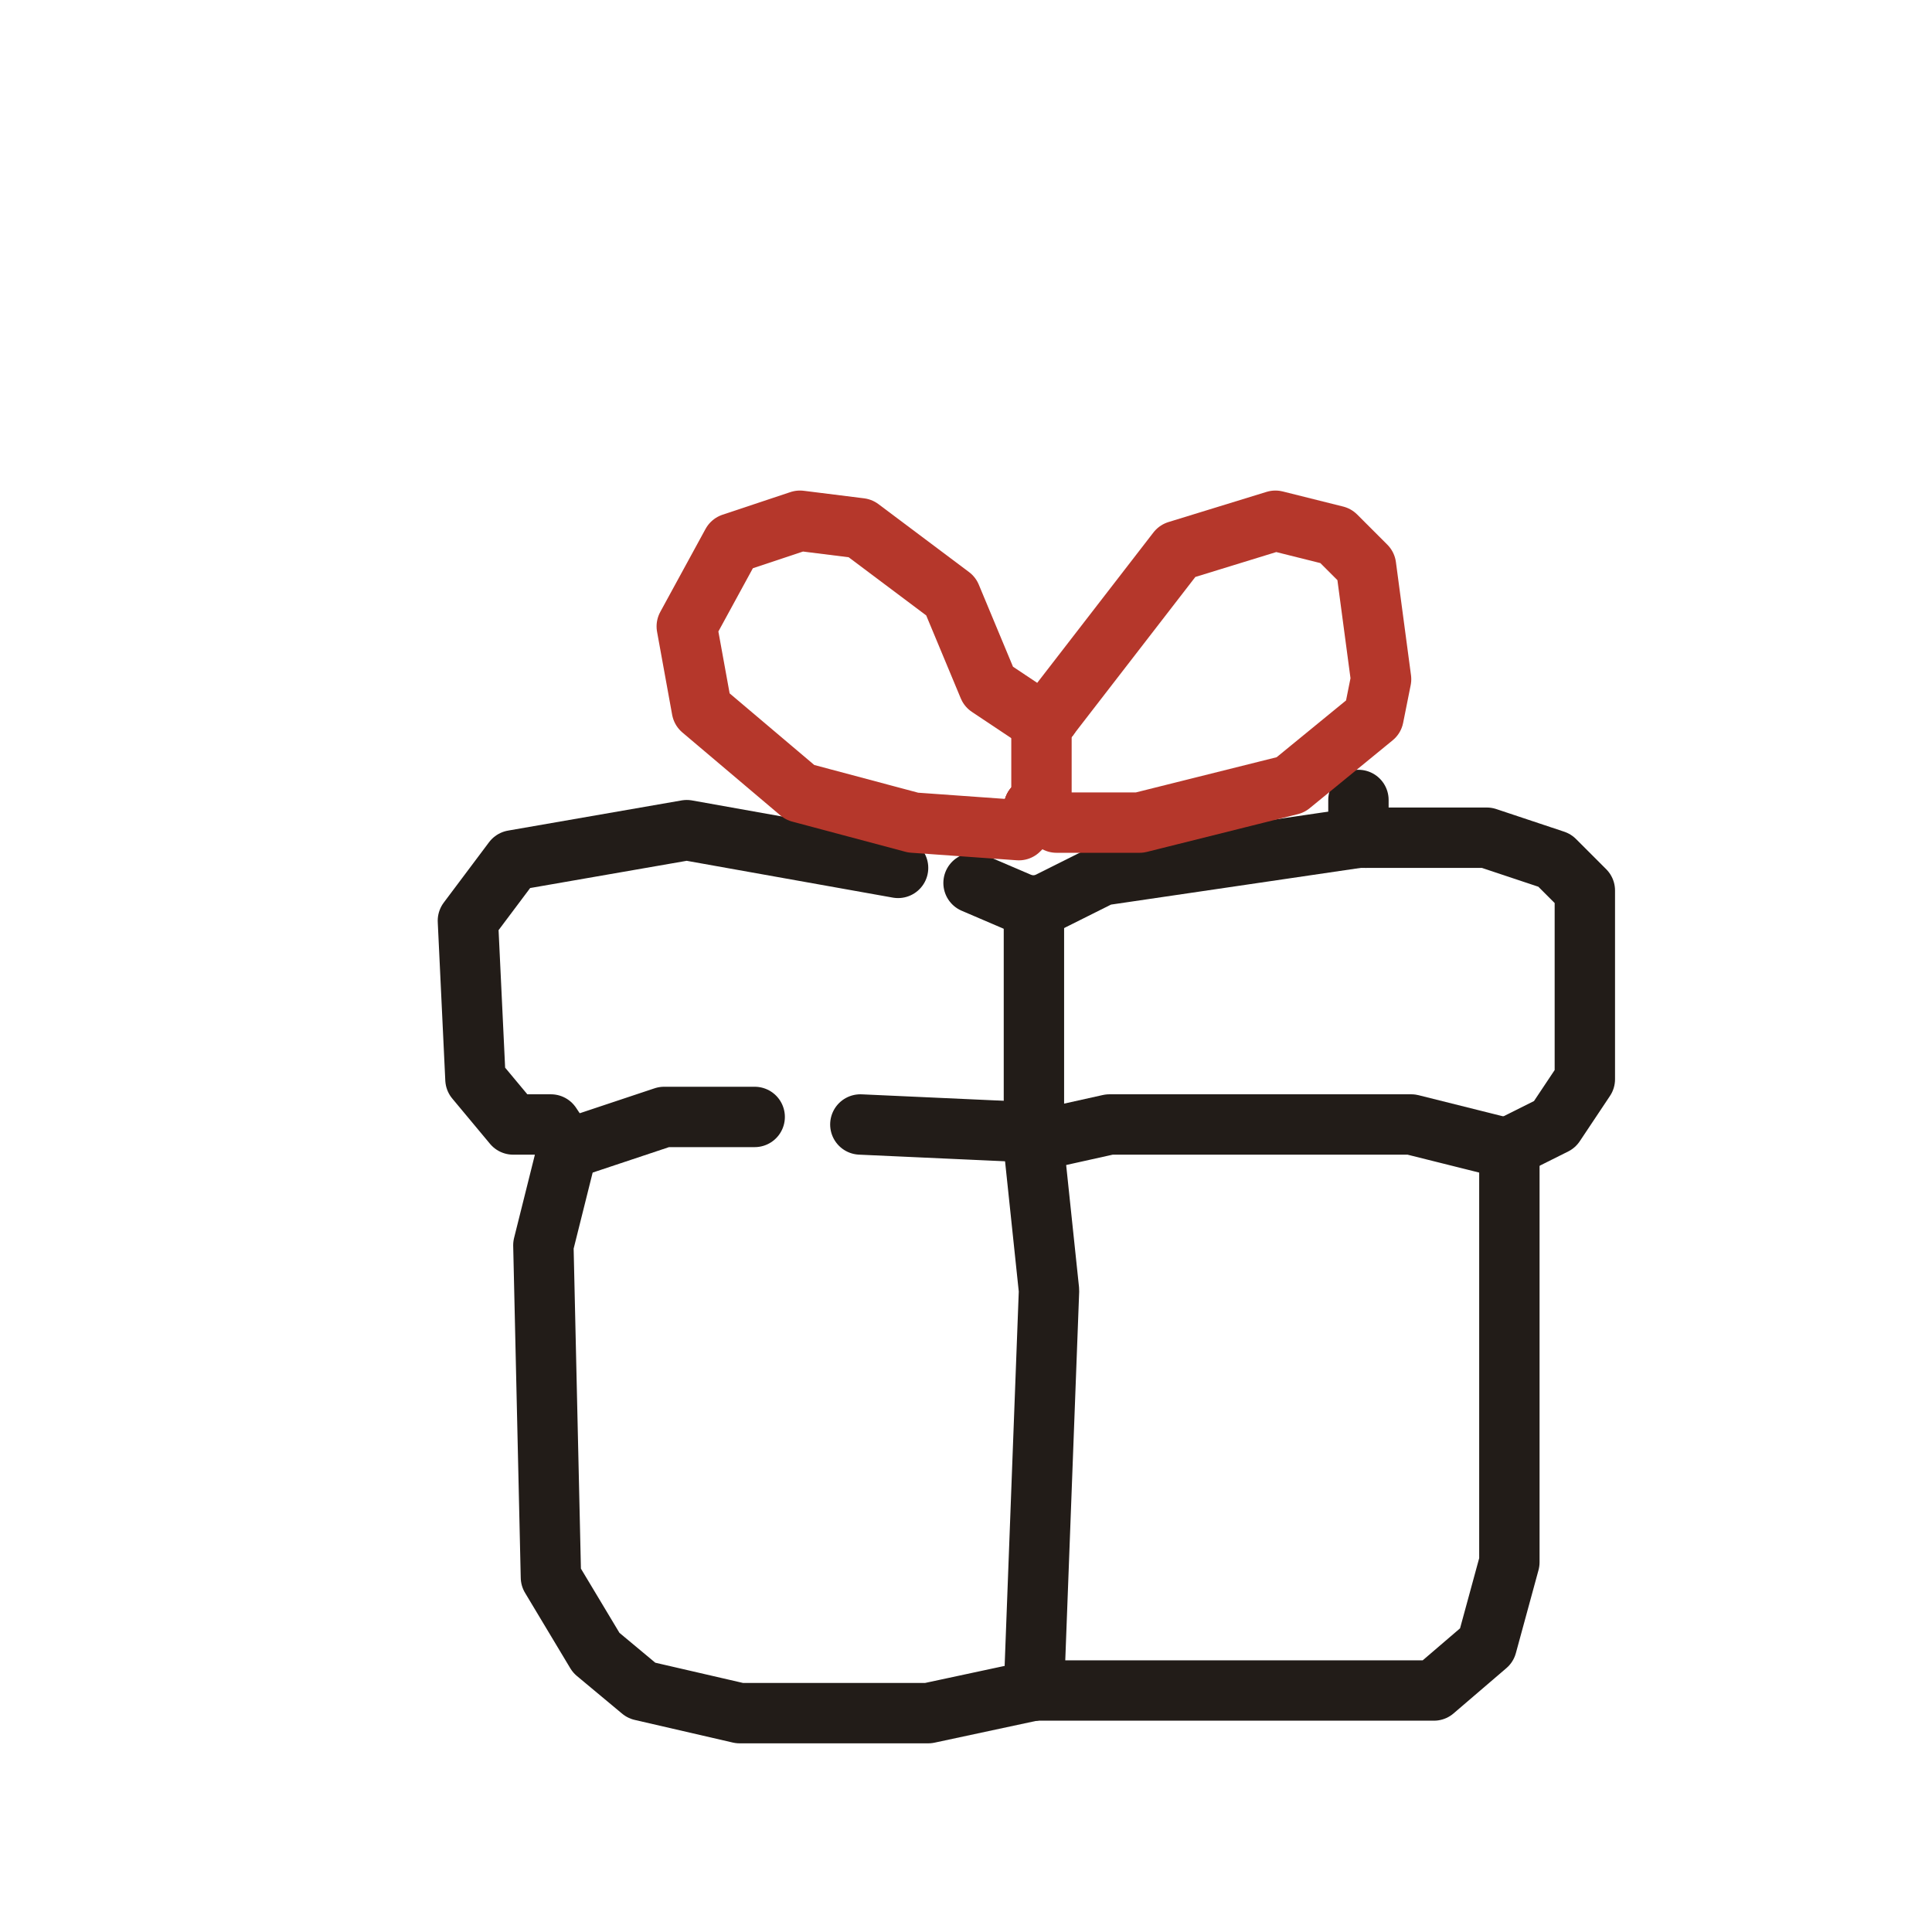
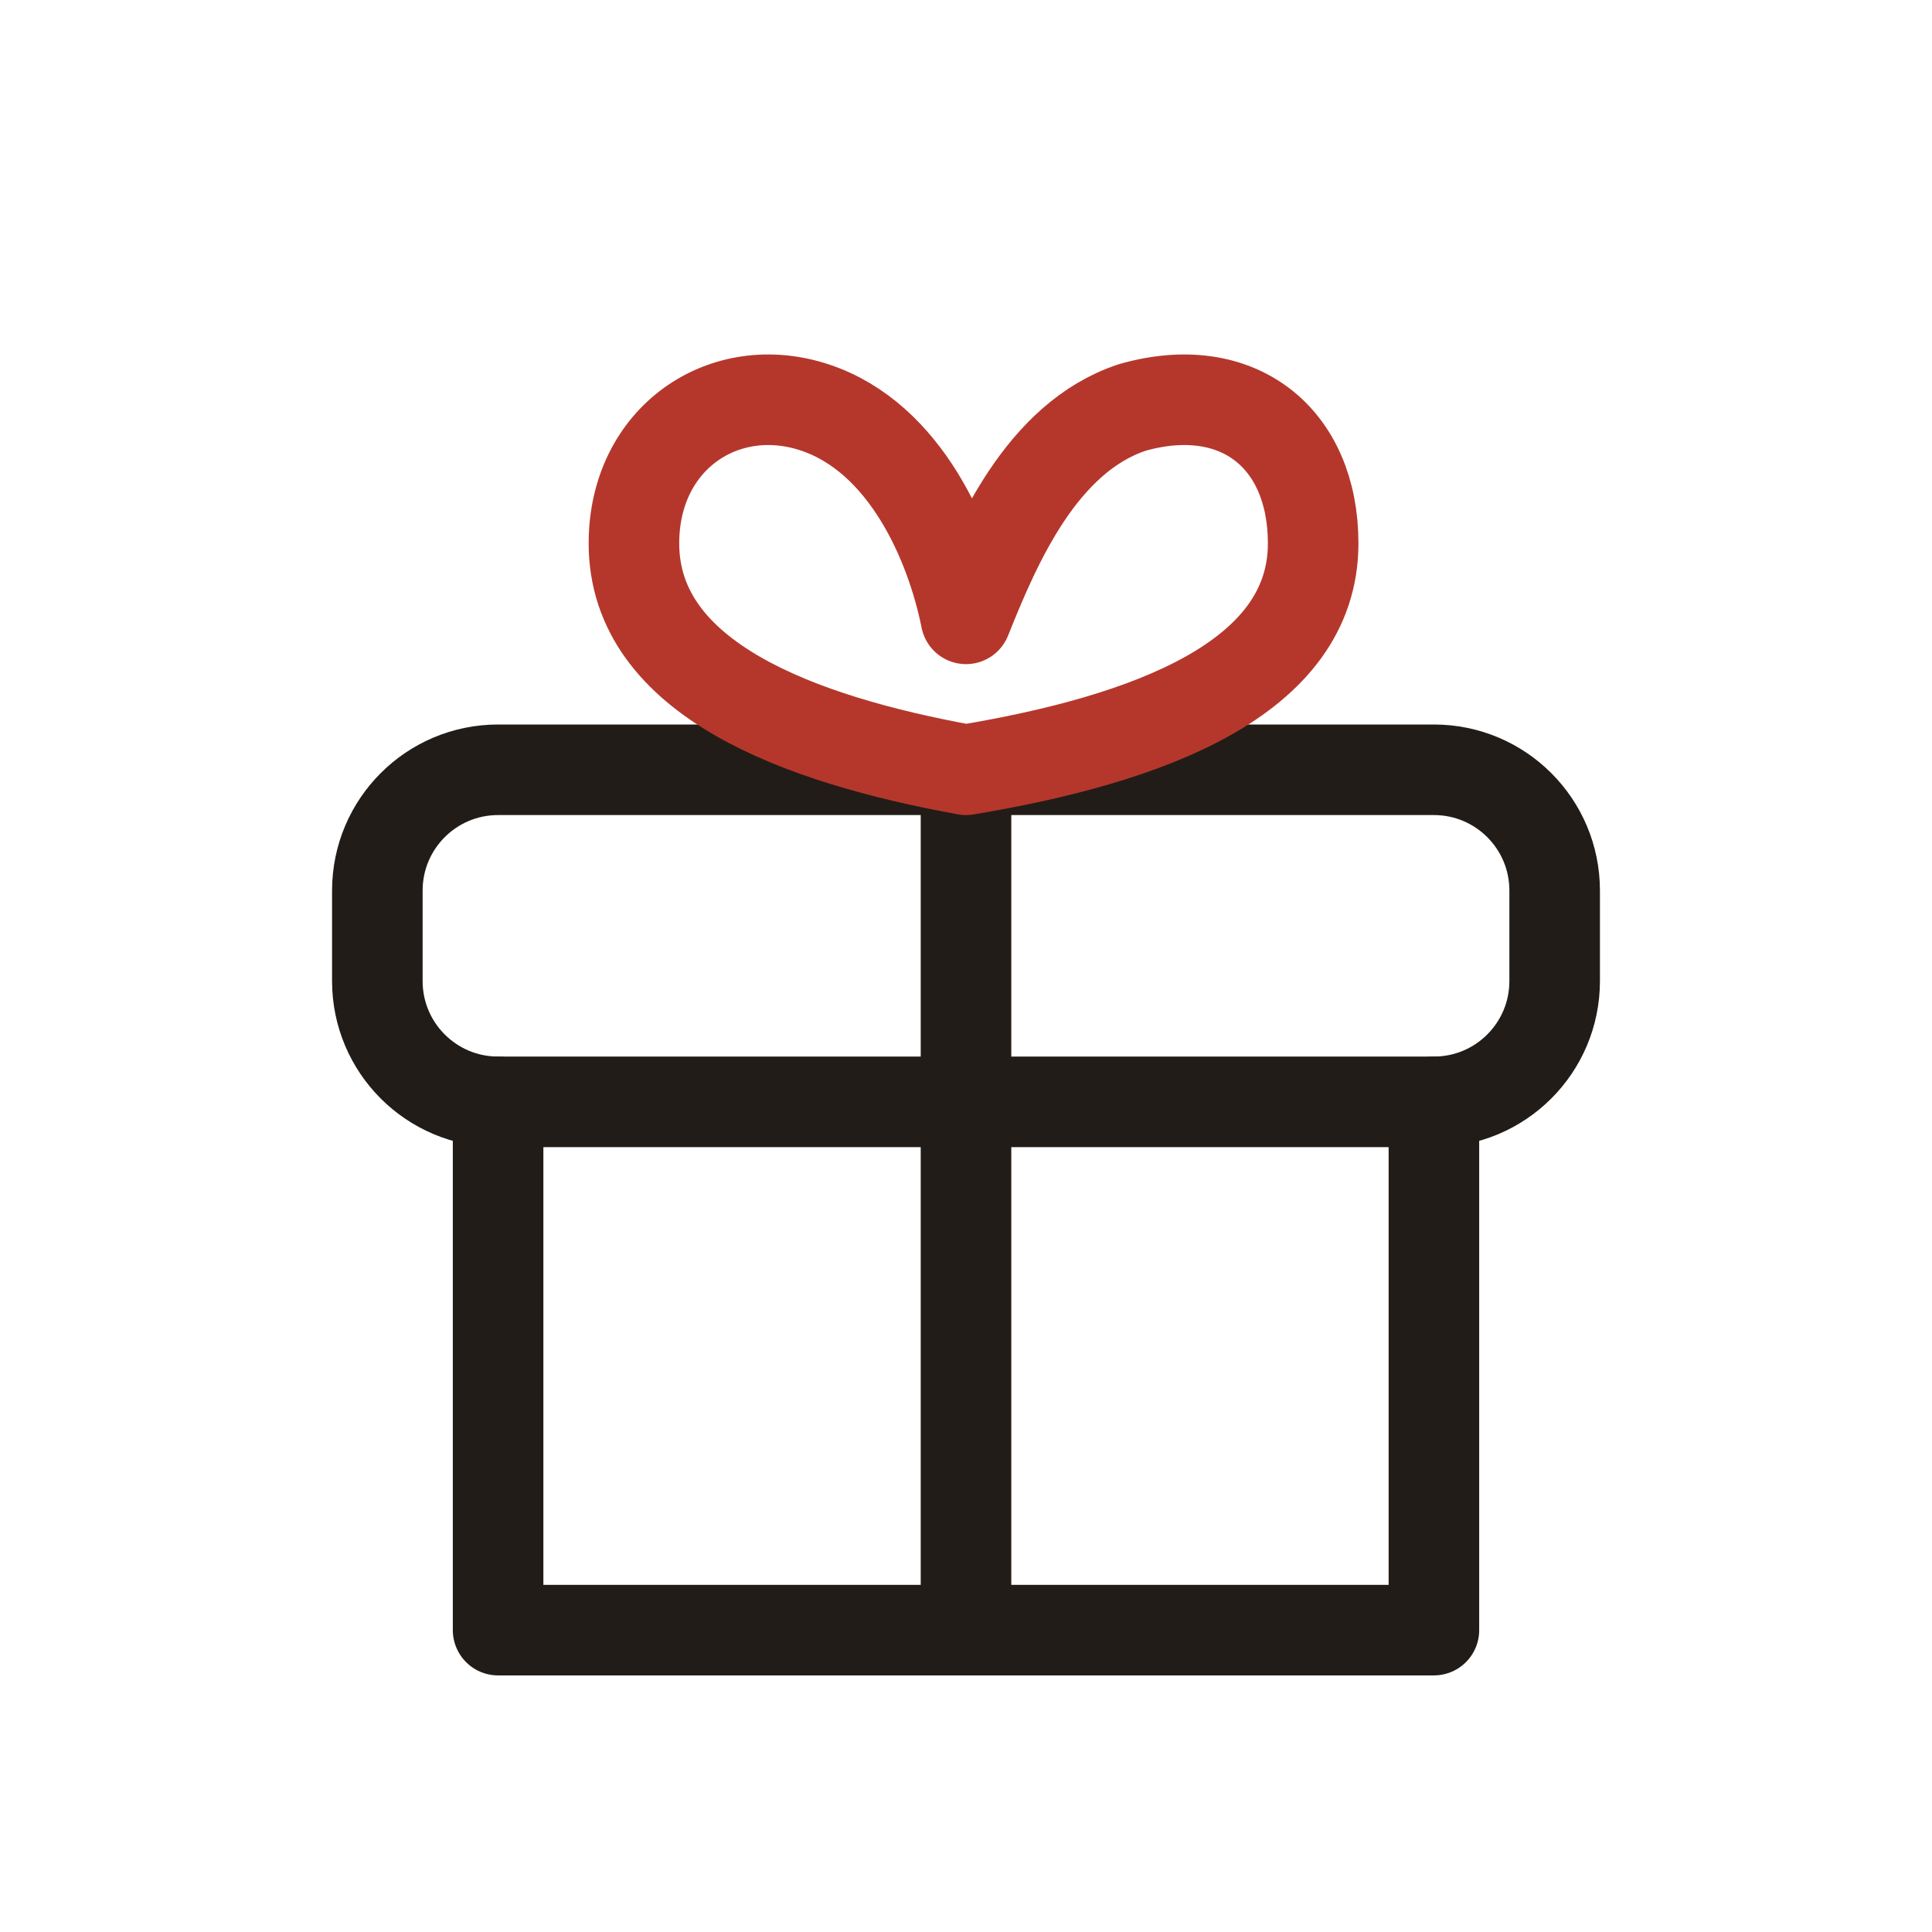
<svg xmlns="http://www.w3.org/2000/svg" viewBox="0 0 128 128" width="128" height="128">
-   <g fill="none" stroke="#221c18" stroke-width="4" stroke-linecap="round" stroke-linejoin="round">
-     <path d="M90.0 53.0L90.0 55.0" />
-     <path d="M90.0 55.0L90.0 55.5Z" />
-     <path d="M90.0 55.0L90.5 55.5Z" />
-     <path d="M90.0 55.5L90.5 55.5Z" />
-     <path d="M90.0 55.5L73.0 58.0L69.0 60.0" />
-     <path d="M90.5 55.5L98.5 55.5L103.0 57.0L105.0 59.0L105.0 71.5L103.0 74.5L100.0 76.0" />
-     <path d="M59.5 57.5L45.5 55.0L34.0 57.0L31.0 61.0L31.5 71.5L34.0 74.5L36.5 74.5L37.5 76.0" />
-     <path d="M64.5 58.5L68.0 60.0" />
-     <path d="M68.0 60.0L68.5 60.0Z" />
-     <path d="M68.0 60.0L68.5 60.5Z" />
-     <path d="M68.5 60.0L69.0 60.0Z" />
-     <path d="M68.5 60.0L68.5 60.5Z" />
-     <path d="M69.0 60.0L68.5 60.5Z" />
-     <path d="M68.5 60.5L68.5 74.5" />
-     <path d="M50.0 74.0L44.0 74.0L38.0 76.0" />
-     <path d="M57.0 74.5L68.0 75.0" />
-     <path d="M68.5 74.5L68.0 75.0Z" />
-     <path d="M68.5 74.5L68.5 75.0Z" />
-     <path d="M68.0 75.0L68.5 75.0Z" />
-     <path d="M68.0 75.0L68.5 75.5Z" />
-     <path d="M68.5 75.0L68.5 75.5Z" />
-     <path d="M68.5 75.0L69.0 75.5Z" />
-     <path d="M68.5 75.5L69.0 75.5Z" />
-     <path d="M68.5 75.5L68.5 76.0Z" />
-     <path d="M69.0 75.5L73.5 74.5L93.5 74.5L99.5 76.0" />
-     <path d="M69.0 75.5L68.5 76.0Z" />
-     <path d="M37.5 76.0L38.0 76.0Z" />
-     <path d="M37.5 76.0L37.5 76.5Z" />
-     <path d="M38.0 76.0L37.5 76.5Z" />
-     <path d="M68.5 76.0L69.5 85.5L68.5 112.0" />
-     <path d="M99.5 76.0L100.0 76.0Z" />
-     <path d="M99.5 76.0L100.0 76.5Z" />
-     <path d="M100.0 76.0L100.0 76.5Z" />
-     <path d="M37.5 76.5L36.0 82.5L36.5 104.5L39.5 109.5L42.5 112.0L49.0 113.5L61.5 113.5L68.5 112.0" />
-     <path d="M100.0 76.5L100.0 103.5L98.5 109.0L95.0 112.0L68.5 112.0" />
+   <g fill="none" stroke="#221c18" stroke-width="6" stroke-linecap="round" stroke-linejoin="round">
+     <rect x="25" y="51" width="78" height="22" rx="8" />
+     <path d="M33 73v35h62V73M64 51v57" />
  </g>
-   <g fill="none" stroke="#b5372b" stroke-width="4" stroke-linecap="round" stroke-linejoin="round">
-     <path d="M68.5 47.5L65.5 45.5L63.0 39.5L57.0 35.0L53.0 34.5L48.5 36.0L45.5 41.5L46.5 47.0L53.0 52.5L60.5 54.5L67.5 55.0L68.5 54.0" />
-     <path d="M68.5 47.5L69.0 47.5Z" />
-     <path d="M68.5 47.5L69.0 48.0Z" />
-     <path d="M69.0 47.5L69.5 47.5Z" />
-     <path d="M69.0 47.5L69.0 48.0Z" />
-     <path d="M69.5 47.5L78.0 36.5L84.5 34.5L88.5 35.5L90.5 37.5L91.5 45.0L91.0 47.5L85.5 52.0L75.5 54.5L70.0 54.5L69.0 53.5" />
-     <path d="M69.5 47.5L69.0 48.0Z" />
-     <path d="M69.0 48.0L69.0 53.0" />
-     <path d="M69.0 53.0L68.5 53.5Z" />
-     <path d="M69.0 53.0L69.0 53.5Z" />
-     <path d="M68.5 53.5L69.0 53.5Z" />
-     <path d="M68.5 53.5L68.5 54.0Z" />
-     <path d="M69.0 53.5L68.5 54.0Z" />
-   </g>
-   <g fill="#b5372b" />
+   <path d="M64 51C53 49 42 45 42 36c0-7 6-11 12-9 6 2 9 9 10 14 2-5 5-12 11-14 7-2 12 2 12 9 0 9-11 13-23 15Z" fill="none" stroke="#b5372b" stroke-width="6" stroke-linecap="round" stroke-linejoin="round" />
</svg>
